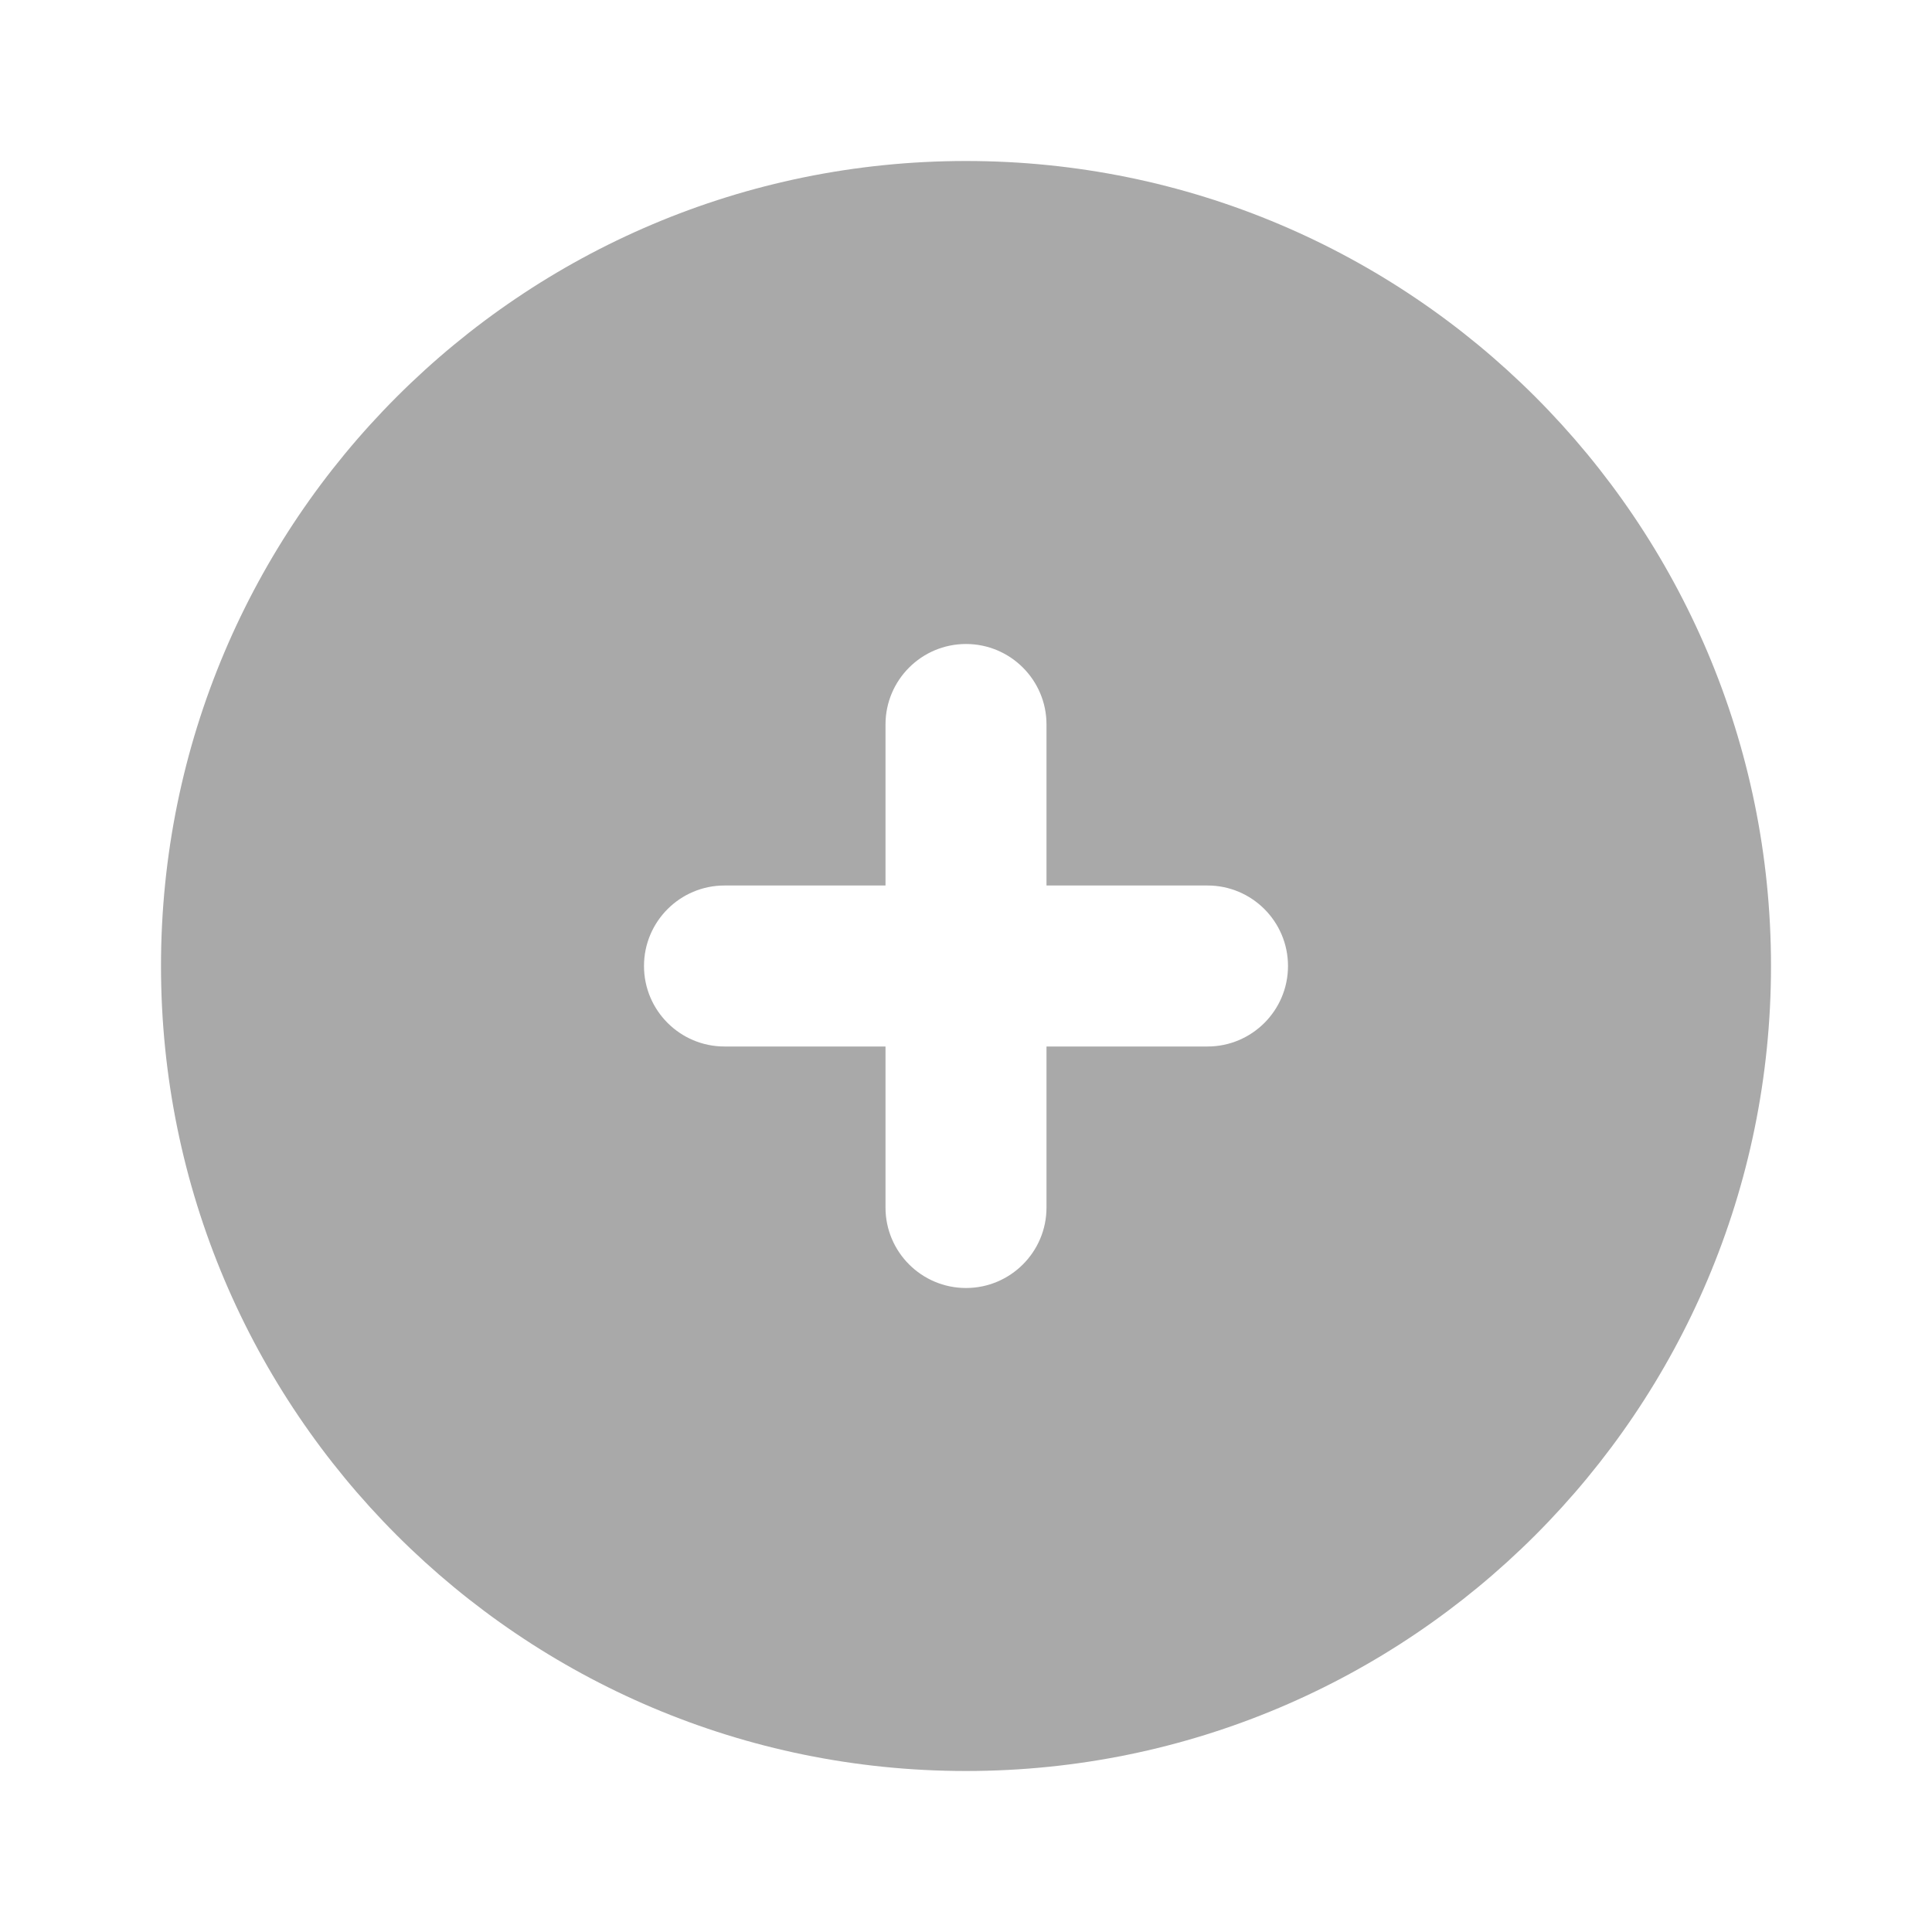
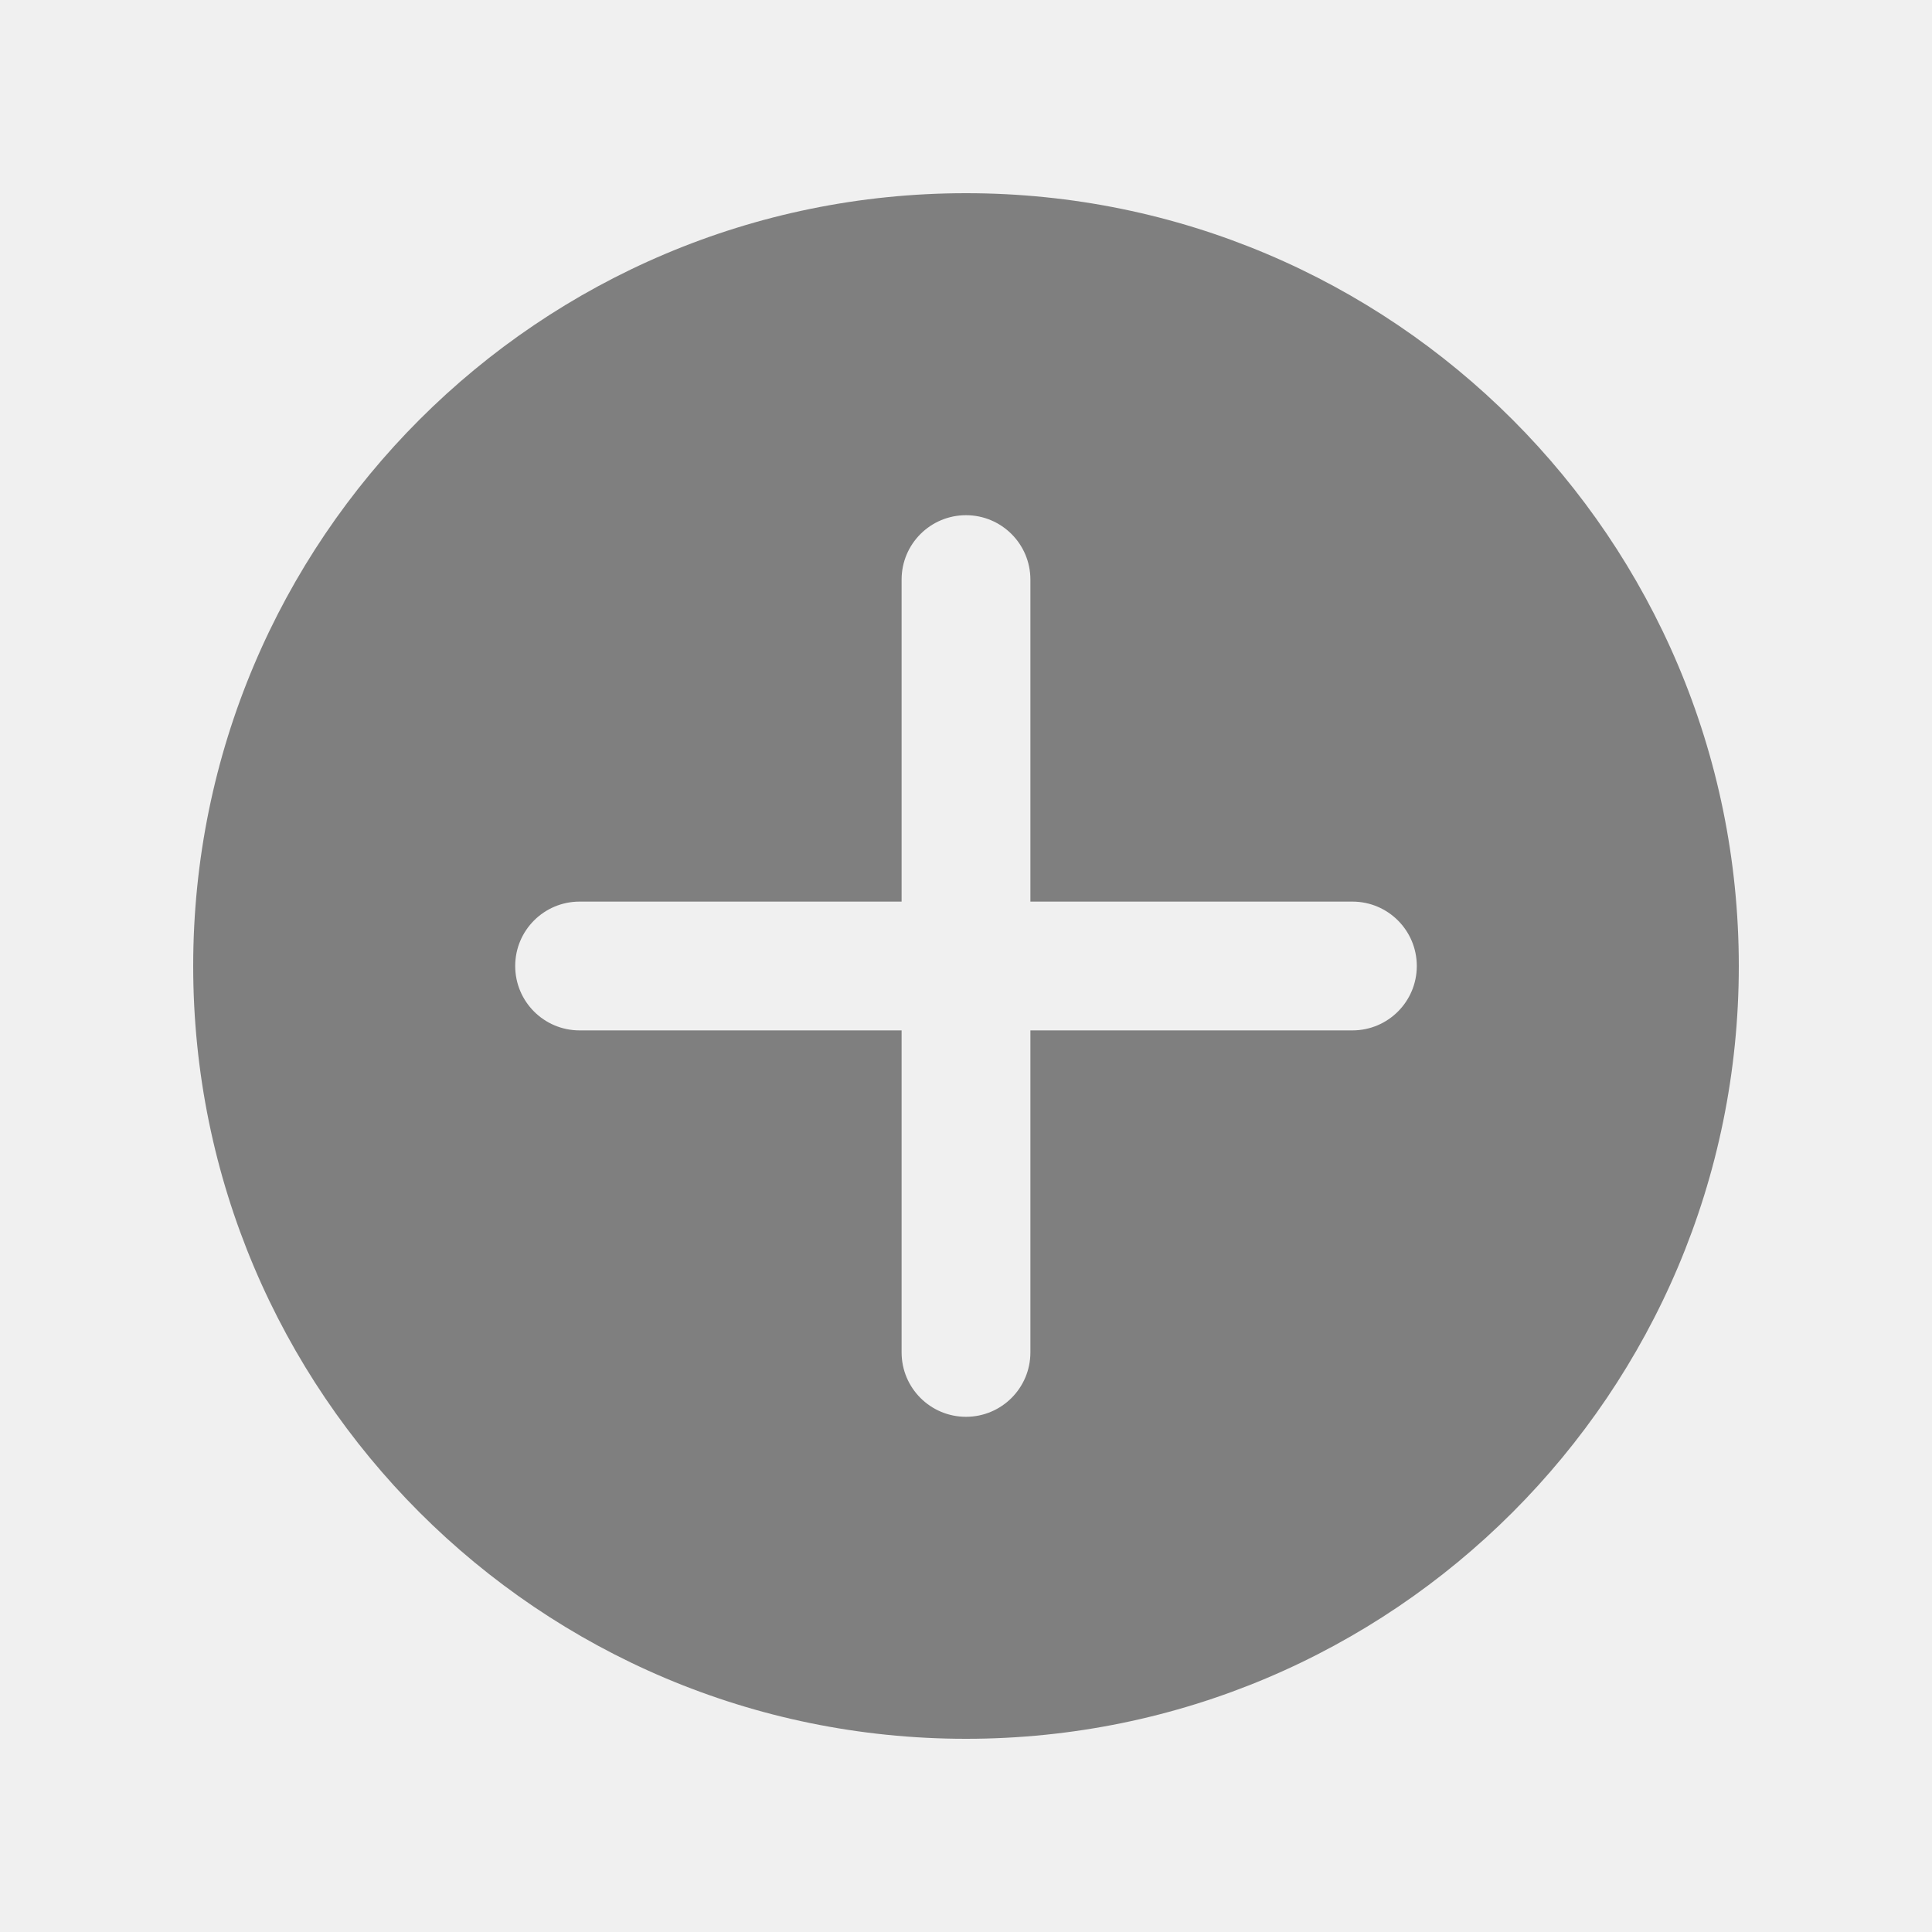
- <svg xmlns="http://www.w3.org/2000/svg" width="40px" height="40px" viewBox="0 0 24 24" fill="none">
-   <rect width="24" height="24" fill="white" />
-   <path fill-rule="evenodd" clip-rule="evenodd" d="M13 9C13 8.448 12.552 8 12 8C11.448 8 11 8.448 11 9V11H9C8.448 11 8 11.448 8 12C8 12.552 8.448 13 9 13H11V15C11 15.552 11.448 16 12 16C12.552 16 13 15.552 13 15V13H15C15.552 13 16 12.552 16 12C16 11.448 15.552 11 15 11H13V9ZM2 12C2 6.477 6.477 2 12 2C17.523 2 22 6.477 22 12C22 17.523 17.523 22 12 22C6.477 22 2 17.523 2 12Z" fill="darkgrey" />
+ <svg xmlns="http://www.w3.org/2000/svg" viewBox="0,0,256,256" width="60px" height="60px">
+   <g fill="#7f7f7f" fill-rule="nonzero" stroke="none" stroke-width="1" stroke-linecap="butt" stroke-linejoin="miter" stroke-miterlimit="10" stroke-dasharray="" stroke-dashoffset="0" font-family="none" font-weight="none" font-size="none" text-anchor="none" style="mix-blend-mode: normal">
+     <g transform="scale(8.53333,8.53333)">
+       <path d="M15,3c-6.627,0 -12,5.373 -12,12c0,6.627 5.373,12 12,12c6.627,0 12,-5.373 12,-12c0,-6.627 -5.373,-12 -12,-12zM21,16h-5v5c0,0.553 -0.448,1 -1,1c-0.552,0 -1,-0.447 -1,-1v-5h-5c-0.552,0 -1,-0.447 -1,-1c0,-0.553 0.448,-1 1,-1h5v-5c0,-0.553 0.448,-1 1,-1c0.552,0 1,0.447 1,1v5h5c0.552,0 1,0.447 1,1c0,0.553 -0.448,1 -1,1z" />
+     </g>
+   </g>
</svg>
